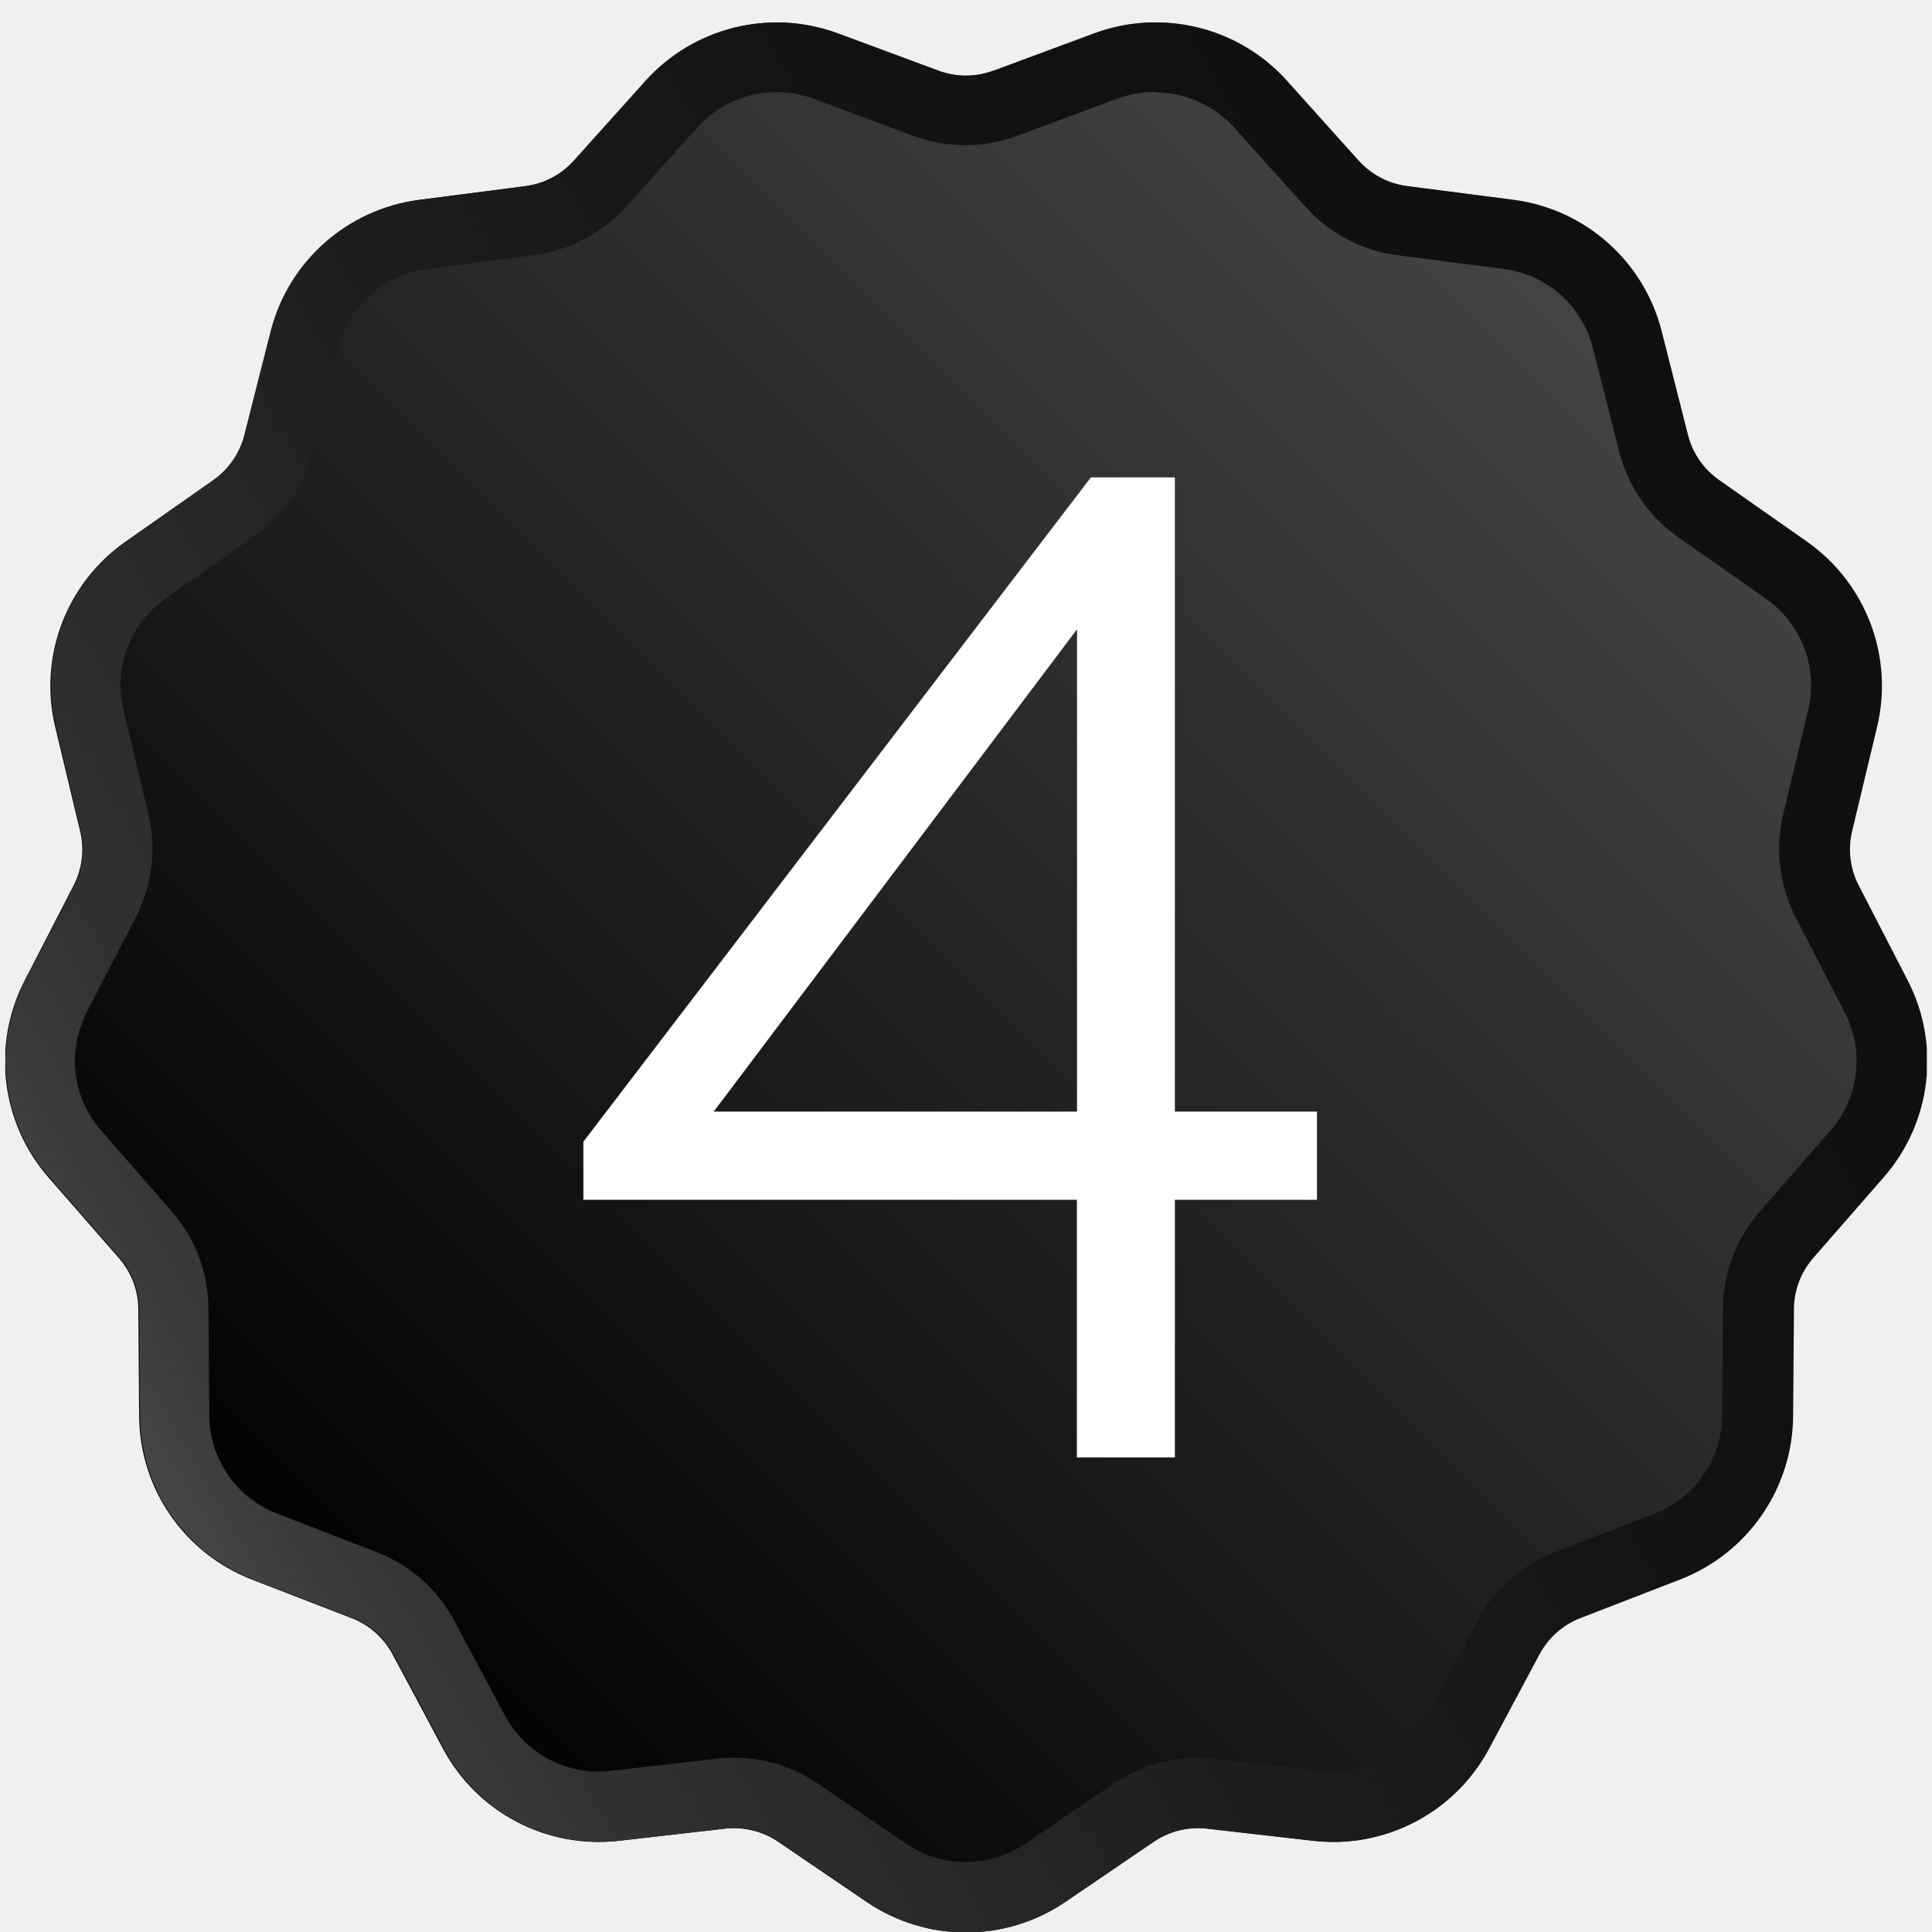
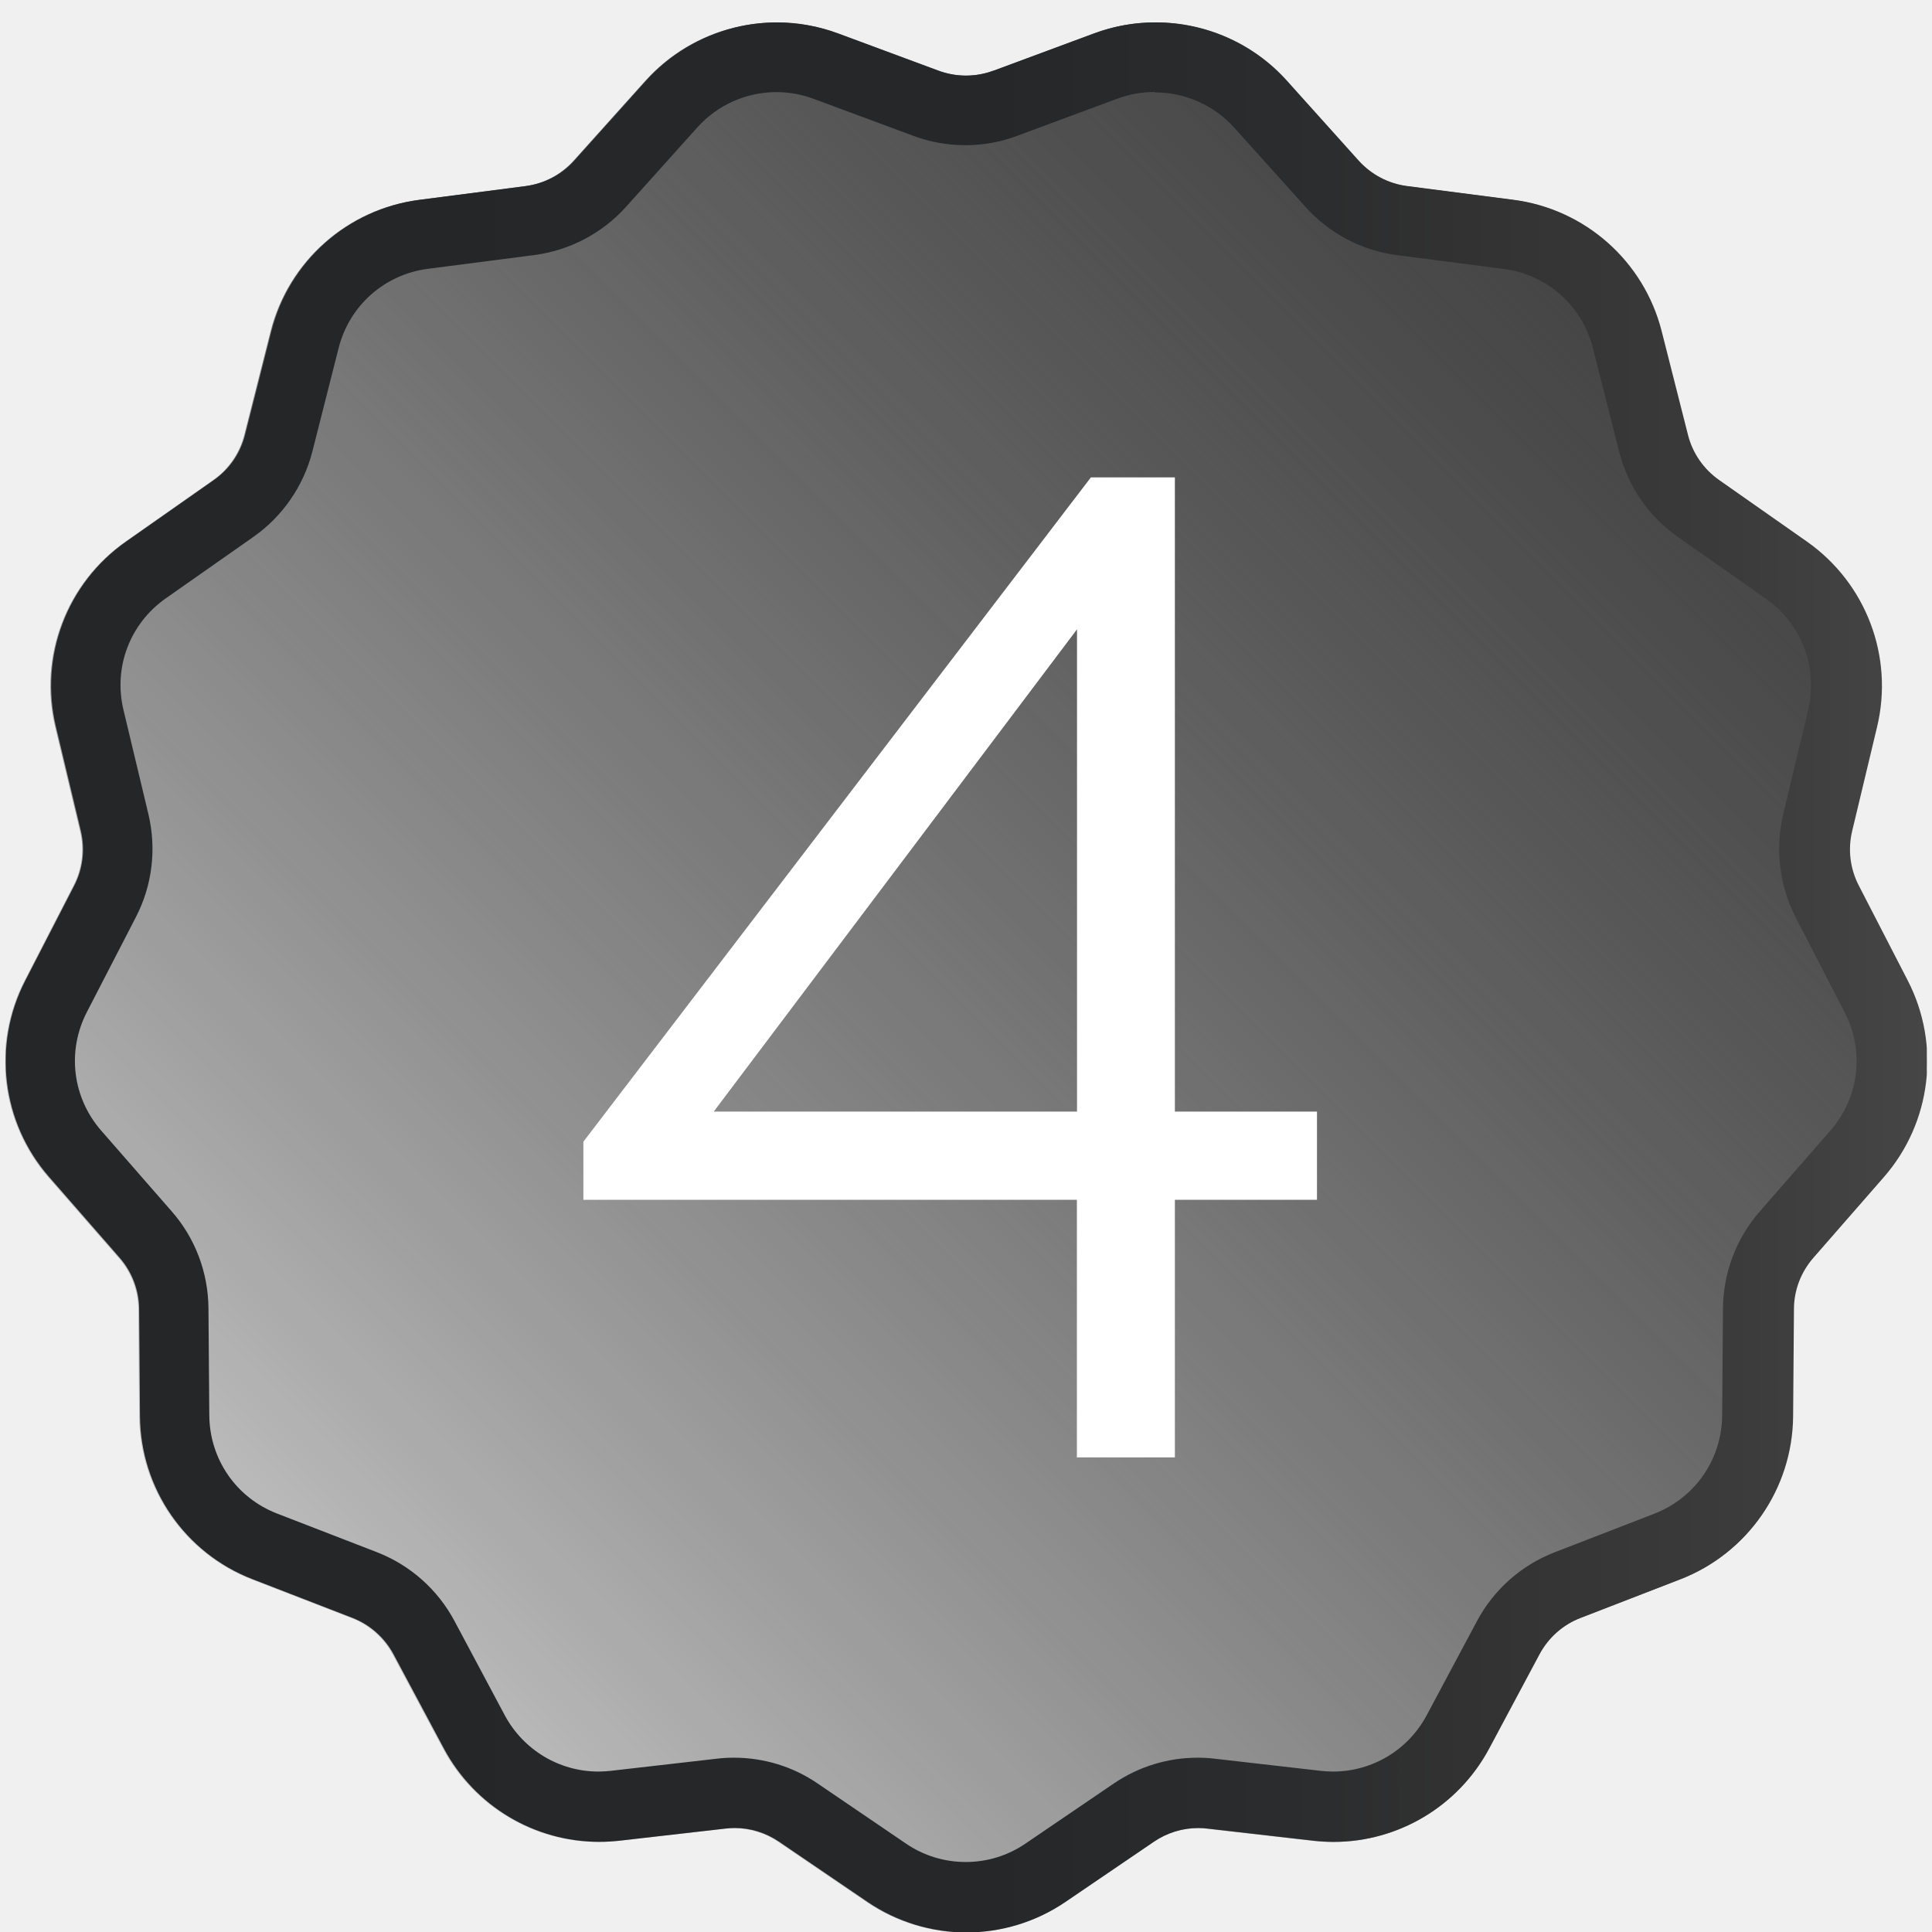
<svg xmlns="http://www.w3.org/2000/svg" xmlns:xlink="http://www.w3.org/1999/xlink" id="track8-keys" width="138" height="138" viewBox="0 0 138 138">
  <defs>
-     <linearGradient id="Unbenannter_Verlauf_39" data-name="Unbenannter Verlauf 39" x1="20.17" y1="115.27" x2="117.08" y2="18.36" gradientUnits="userSpaceOnUse">
-       <stop offset="0" stop-color="#000" />
-       <stop offset="1" stop-color="#464646" />
+     <linearGradient id="Unbenannter_Verlauf_962" data-name="Unbenannter Verlauf 962" x1="20.17" y1="115.27" x2="117.08" y2="18.36" gradientUnits="userSpaceOnUse">
+       <stop offset="0" stop-color="#000" stop-opacity=".2" />
+       <stop offset=".49" stop-color="#222" stop-opacity=".59" />
+       <stop offset=".96" stop-color="#464646" />
    </linearGradient>
-     <linearGradient id="Unbenannter_Verlauf_892" data-name="Unbenannter Verlauf 892" x1="128.05" y1="33.72" x2="9.27" y2="102.3" gradientUnits="userSpaceOnUse">
-       <stop offset="0" stop-color="#0f0f0f" />
-       <stop offset=".31" stop-color="#121212" />
-       <stop offset=".59" stop-color="#1d1d1d" />
-       <stop offset=".86" stop-color="#303030" />
-       <stop offset=".89" stop-color="#323232" />
-       <stop offset=".95" stop-color="#3b3b3b" />
+     <linearGradient id="Unbenannter_Verlauf_937" data-name="Unbenannter Verlauf 937" x1="0" y1="68.22" x2="137.25" y2="68.22" gradientUnits="userSpaceOnUse">
+       <stop offset="0" stop-color="#242628" />
+       <stop offset=".51" stop-color="#252729" />
+       <stop offset=".69" stop-color="#2c2d2e" />
+       <stop offset=".76" stop-color="#323232" />
+       <stop offset=".9" stop-color="#3b3b3b" />
      <stop offset="1" stop-color="#464646" />
    </linearGradient>
    <symbol id="encoder-dark" viewBox="0 0 137.25 136.43">
      <g id="encoder-dark-2" data-name="encoder-dark">
-         <path d="M70.59,3.45l7.17-2.66c4.84-1.8,10.29-.45,13.74,3.39l5.11,5.69c.9,1.01,2.14,1.65,3.48,1.83l7.58.98c5.12.66,9.32,4.38,10.59,9.38l1.88,7.41c.33,1.31,1.12,2.46,2.23,3.23l6.26,4.39c4.23,2.96,6.22,8.21,5.02,13.23l-1.78,7.44c-.31,1.31-.15,2.7.47,3.9l3.5,6.8c2.37,4.59,1.69,10.16-1.71,14.04l-5.03,5.76c-.89,1.02-1.38,2.32-1.39,3.67l-.06,7.65c-.04,5.16-3.22,9.78-8.04,11.64l-7.13,2.76c-1.26.49-2.3,1.41-2.94,2.6l-3.6,6.74c-2.43,4.55-7.4,7.16-12.53,6.57l-7.6-.87c-1.34-.15-2.7.18-3.81.94l-6.32,4.3c-4.27,2.9-9.88,2.9-14.15,0l-6.32-4.3c-1.12-.76-2.47-1.09-3.81-.94l-7.6.87c-5.13.58-10.09-2.02-12.53-6.57l-3.6-6.74c-.64-1.19-1.68-2.12-2.94-2.6l-7.13-2.76c-4.81-1.87-8-6.48-8.04-11.64l-.06-7.65c0-1.35-.5-2.65-1.39-3.67l-5.03-5.76c-3.39-3.89-4.07-9.46-1.71-14.04l3.5-6.8c.62-1.2.79-2.58.47-3.9l-1.78-7.44c-1.2-5.02.79-10.26,5.02-13.23l6.26-4.39c1.11-.78,1.9-1.92,2.23-3.23l1.88-7.41c1.27-5,5.47-8.72,10.59-9.38l7.58-.98c1.34-.17,2.57-.82,3.48-1.83l5.11-5.69c3.45-3.84,8.9-5.18,13.74-3.39l7.17,2.66c1.27.47,2.66.47,3.93,0Z" fill="url(#Unbenannter_Verlauf_39)" fill-rule="evenodd" />
-         <path d="M82.13,5c2.15,0,4.21.92,5.64,2.51l5.11,5.68c1.7,1.89,4.03,3.12,6.56,3.44l7.58.98c3.11.4,5.61,2.62,6.38,5.66l1.88,7.41c.63,2.47,2.12,4.63,4.21,6.09l6.26,4.39c2.56,1.8,3.75,4.93,3.02,7.97l-1.78,7.44c-.59,2.48-.27,5.09.89,7.35l3.5,6.79c1.44,2.78,1.03,6.11-1.03,8.46l-5.03,5.76c-1.68,1.92-2.61,4.38-2.63,6.92l-.06,7.65c-.02,3.13-1.92,5.88-4.84,7.02l-7.13,2.76c-2.37.92-4.34,2.66-5.54,4.91l-3.6,6.74c-1.32,2.47-3.88,4.01-6.69,4.01-.29,0-.58-.02-.86-.05l-7.6-.87c-.4-.05-.81-.07-1.21-.07-2.14,0-4.21.64-5.98,1.84l-6.32,4.3c-1.26.86-2.74,1.31-4.26,1.31s-3-.45-4.26-1.31l-6.32-4.3c-1.77-1.21-3.84-1.84-5.98-1.84-.4,0-.81.02-1.21.07l-7.6.87c-.29.03-.58.05-.86.05-2.8,0-5.36-1.54-6.69-4.01l-3.6-6.75c-1.2-2.25-3.17-3.99-5.54-4.91l-7.13-2.76c-2.92-1.13-4.82-3.89-4.84-7.02l-.06-7.65c-.02-2.55-.95-5.01-2.63-6.92l-5.03-5.76c-2.06-2.36-2.46-5.68-1.03-8.46l3.51-6.8c1.17-2.26,1.48-4.87.89-7.35l-1.78-7.44c-.73-3.05.46-6.17,3.02-7.97l6.26-4.39c2.08-1.46,3.58-3.63,4.21-6.09l1.88-7.41c.77-3.03,3.28-5.25,6.38-5.65l7.58-.98c2.53-.33,4.86-1.55,6.56-3.44l5.11-5.69c1.44-1.6,3.49-2.51,5.64-2.51.9,0,1.79.16,2.63.47l7.17,2.66c1.19.44,2.43.66,3.7.66s2.51-.22,3.7-.67l7.17-2.66c.85-.31,1.73-.47,2.64-.47M82.13,0c-1.47,0-2.95.26-4.37.79l-7.17,2.66c-.63.24-1.3.35-1.96.35s-1.33-.12-1.96-.35l-7.17-2.66c-1.43-.53-2.91-.79-4.37-.79-3.5,0-6.93,1.47-9.36,4.17l-5.11,5.69c-.9,1.01-2.14,1.65-3.48,1.83l-7.58.98c-5.12.66-9.32,4.38-10.59,9.38l-1.88,7.41c-.33,1.31-1.12,2.46-2.23,3.23l-6.26,4.39c-4.23,2.96-6.22,8.21-5.02,13.23l1.78,7.44c.31,1.32.15,2.7-.47,3.9l-3.5,6.79c-2.37,4.59-1.69,10.16,1.71,14.04l5.03,5.76c.89,1.02,1.38,2.32,1.39,3.67l.06,7.65c.04,5.16,3.22,9.78,8.04,11.64l7.13,2.76c1.26.49,2.3,1.41,2.94,2.6l3.6,6.74c2.21,4.13,6.49,6.66,11.1,6.66.47,0,.95-.03,1.43-.08l7.6-.87c.21-.02.43-.04.64-.04,1.13,0,2.23.34,3.17.98l6.32,4.3c2.13,1.45,4.6,2.18,7.07,2.18s4.94-.73,7.07-2.18l6.32-4.3c.94-.64,2.05-.98,3.17-.98.21,0,.43.01.64.04l7.6.87c.48.05.96.08,1.43.08,4.6,0,8.89-2.53,11.1-6.66l3.6-6.74c.64-1.19,1.68-2.12,2.94-2.6l7.13-2.76c4.81-1.87,8-6.48,8.04-11.64l.06-7.65c0-1.35.5-2.65,1.39-3.67l5.03-5.76c3.4-3.89,4.07-9.46,1.71-14.04l-3.5-6.79c-.62-1.2-.79-2.58-.47-3.9l1.78-7.44c1.2-5.02-.79-10.26-5.02-13.23l-6.26-4.39c-1.11-.78-1.9-1.92-2.23-3.23l-1.88-7.41c-1.27-5-5.47-8.72-10.59-9.38l-7.58-.98c-1.34-.17-2.57-.82-3.48-1.83l-5.11-5.69c-2.43-2.71-5.86-4.17-9.36-4.17h0Z" fill="url(#Unbenannter_Verlauf_892)" />
+         <path d="M70.59,3.45l7.17-2.66c4.84-1.8,10.29-.45,13.74,3.39l5.11,5.69c.9,1.01,2.14,1.65,3.48,1.83l7.58.98c5.12.66,9.32,4.38,10.59,9.38l1.88,7.41c.33,1.31,1.12,2.46,2.23,3.23l6.26,4.39c4.23,2.96,6.22,8.21,5.02,13.23l-1.78,7.44c-.31,1.31-.15,2.7.47,3.9l3.5,6.8c2.37,4.59,1.69,10.16-1.71,14.04l-5.03,5.76c-.89,1.02-1.38,2.32-1.39,3.67l-.06,7.65c-.04,5.16-3.22,9.78-8.04,11.64l-7.13,2.76c-1.26.49-2.3,1.41-2.94,2.6l-3.6,6.74c-2.43,4.55-7.4,7.16-12.53,6.57l-7.6-.87c-1.34-.15-2.7.18-3.81.94l-6.32,4.3c-4.27,2.9-9.88,2.9-14.15,0l-6.32-4.3c-1.12-.76-2.47-1.09-3.81-.94l-7.6.87c-5.13.58-10.09-2.02-12.53-6.57l-3.6-6.74c-.64-1.19-1.68-2.12-2.94-2.6l-7.13-2.76c-4.81-1.87-8-6.48-8.04-11.64l-.06-7.65c0-1.35-.5-2.65-1.39-3.67l-5.03-5.76c-3.39-3.89-4.07-9.46-1.71-14.04l3.5-6.8c.62-1.2.79-2.58.47-3.9l-1.78-7.44c-1.2-5.02.79-10.26,5.02-13.23l6.26-4.39c1.11-.78,1.9-1.92,2.23-3.23l1.88-7.41c1.27-5,5.47-8.72,10.59-9.38l7.58-.98c1.34-.17,2.57-.82,3.48-1.83l5.11-5.69c3.45-3.84,8.9-5.18,13.74-3.39l7.17,2.66c1.27.47,2.66.47,3.93,0Z" fill="url(#Unbenannter_Verlauf_962)" fill-rule="evenodd" />
+         <path d="M82.13,5c2.15,0,4.21.92,5.64,2.51l5.11,5.68c1.7,1.89,4.03,3.12,6.56,3.44l7.58.98c3.11.4,5.61,2.62,6.38,5.66l1.88,7.41c.63,2.47,2.12,4.63,4.21,6.09l6.26,4.39c2.56,1.8,3.75,4.93,3.02,7.97l-1.78,7.44c-.59,2.48-.27,5.09.89,7.35l3.5,6.79c1.44,2.78,1.03,6.11-1.03,8.46l-5.03,5.76c-1.68,1.92-2.61,4.38-2.63,6.92l-.06,7.65c-.02,3.13-1.92,5.88-4.84,7.02l-7.13,2.76c-2.37.92-4.34,2.66-5.54,4.91l-3.6,6.74c-1.32,2.47-3.88,4.01-6.69,4.01-.29,0-.58-.02-.86-.05l-7.6-.87c-.4-.05-.81-.07-1.21-.07-2.14,0-4.21.64-5.98,1.84l-6.32,4.3c-1.26.86-2.74,1.31-4.26,1.31s-3-.45-4.26-1.31l-6.32-4.3c-1.77-1.21-3.84-1.84-5.98-1.84-.4,0-.81.02-1.21.07l-7.6.87c-.29.03-.58.05-.86.05-2.8,0-5.36-1.54-6.69-4.01l-3.6-6.75c-1.2-2.25-3.17-3.99-5.54-4.91l-7.13-2.76c-2.92-1.13-4.82-3.89-4.84-7.02l-.06-7.65c-.02-2.55-.95-5.01-2.63-6.92l-5.03-5.76c-2.06-2.36-2.46-5.68-1.03-8.46l3.51-6.8c1.17-2.26,1.48-4.87.89-7.35l-1.78-7.44c-.73-3.05.46-6.17,3.02-7.97l6.26-4.39c2.08-1.46,3.58-3.63,4.21-6.09l1.88-7.41c.77-3.03,3.28-5.25,6.38-5.65l7.58-.98c2.53-.33,4.86-1.55,6.56-3.44l5.11-5.69c1.44-1.6,3.49-2.51,5.64-2.51.9,0,1.79.16,2.63.47l7.17,2.66c1.19.44,2.43.66,3.7.66s2.51-.22,3.7-.67l7.17-2.66c.85-.31,1.73-.47,2.64-.47M82.13,0c-1.47,0-2.95.26-4.37.79l-7.17,2.66c-.63.24-1.3.35-1.96.35s-1.33-.12-1.96-.35l-7.17-2.66c-1.43-.53-2.91-.79-4.37-.79-3.5,0-6.93,1.47-9.36,4.17l-5.11,5.69c-.9,1.01-2.14,1.65-3.48,1.83l-7.58.98c-5.12.66-9.32,4.38-10.59,9.38l-1.88,7.41c-.33,1.31-1.12,2.46-2.23,3.23l-6.26,4.39c-4.23,2.96-6.22,8.21-5.02,13.23l1.78,7.44c.31,1.32.15,2.7-.47,3.9l-3.5,6.79c-2.37,4.59-1.69,10.16,1.71,14.04l5.03,5.76c.89,1.02,1.38,2.32,1.39,3.67l.06,7.65c.04,5.16,3.22,9.78,8.04,11.64l7.13,2.76c1.26.49,2.3,1.41,2.94,2.6l3.6,6.74c2.21,4.13,6.49,6.66,11.1,6.66.47,0,.95-.03,1.43-.08l7.6-.87c.21-.02.43-.04.64-.04,1.13,0,2.23.34,3.17.98l6.32,4.3c2.13,1.45,4.6,2.18,7.07,2.18s4.94-.73,7.07-2.18l6.32-4.3c.94-.64,2.05-.98,3.17-.98.21,0,.43.01.64.04l7.6.87c.48.05.96.08,1.43.08,4.6,0,8.89-2.53,11.1-6.66l3.6-6.74c.64-1.19,1.68-2.12,2.94-2.6l7.13-2.76c4.81-1.87,8-6.48,8.04-11.64l.06-7.65c0-1.35.5-2.65,1.39-3.67l5.03-5.76c3.4-3.89,4.07-9.46,1.71-14.04l-3.5-6.79c-.62-1.2-.79-2.58-.47-3.9l1.78-7.44c1.2-5.02-.79-10.26-5.02-13.23l-6.26-4.39c-1.11-.78-1.9-1.92-2.23-3.23l-1.88-7.41c-1.27-5-5.47-8.72-10.59-9.38l-7.58-.98c-1.34-.17-2.57-.82-3.48-1.83l-5.11-5.69c-2.43-2.71-5.86-4.17-9.36-4.17h0Z" fill="url(#Unbenannter_Verlauf_937)" />
      </g>
    </symbol>
  </defs>
  <g id="encoders-dark">
    <g id="encoder-4-dark">
      <use width="137.25" height="136.43" transform="translate(.38 1.6)" xlink:href="#encoder-dark" />
      <path d="M76.92,104.1v-18.4h-35.25v-4.15l36.25-47.45h6v45.3h10.15v6.3h-10.15v18.4h-7ZM50.98,79.4h25.95v-34.45l-25.95,34.45Z" fill="#fff" />
    </g>
  </g>
</svg>
